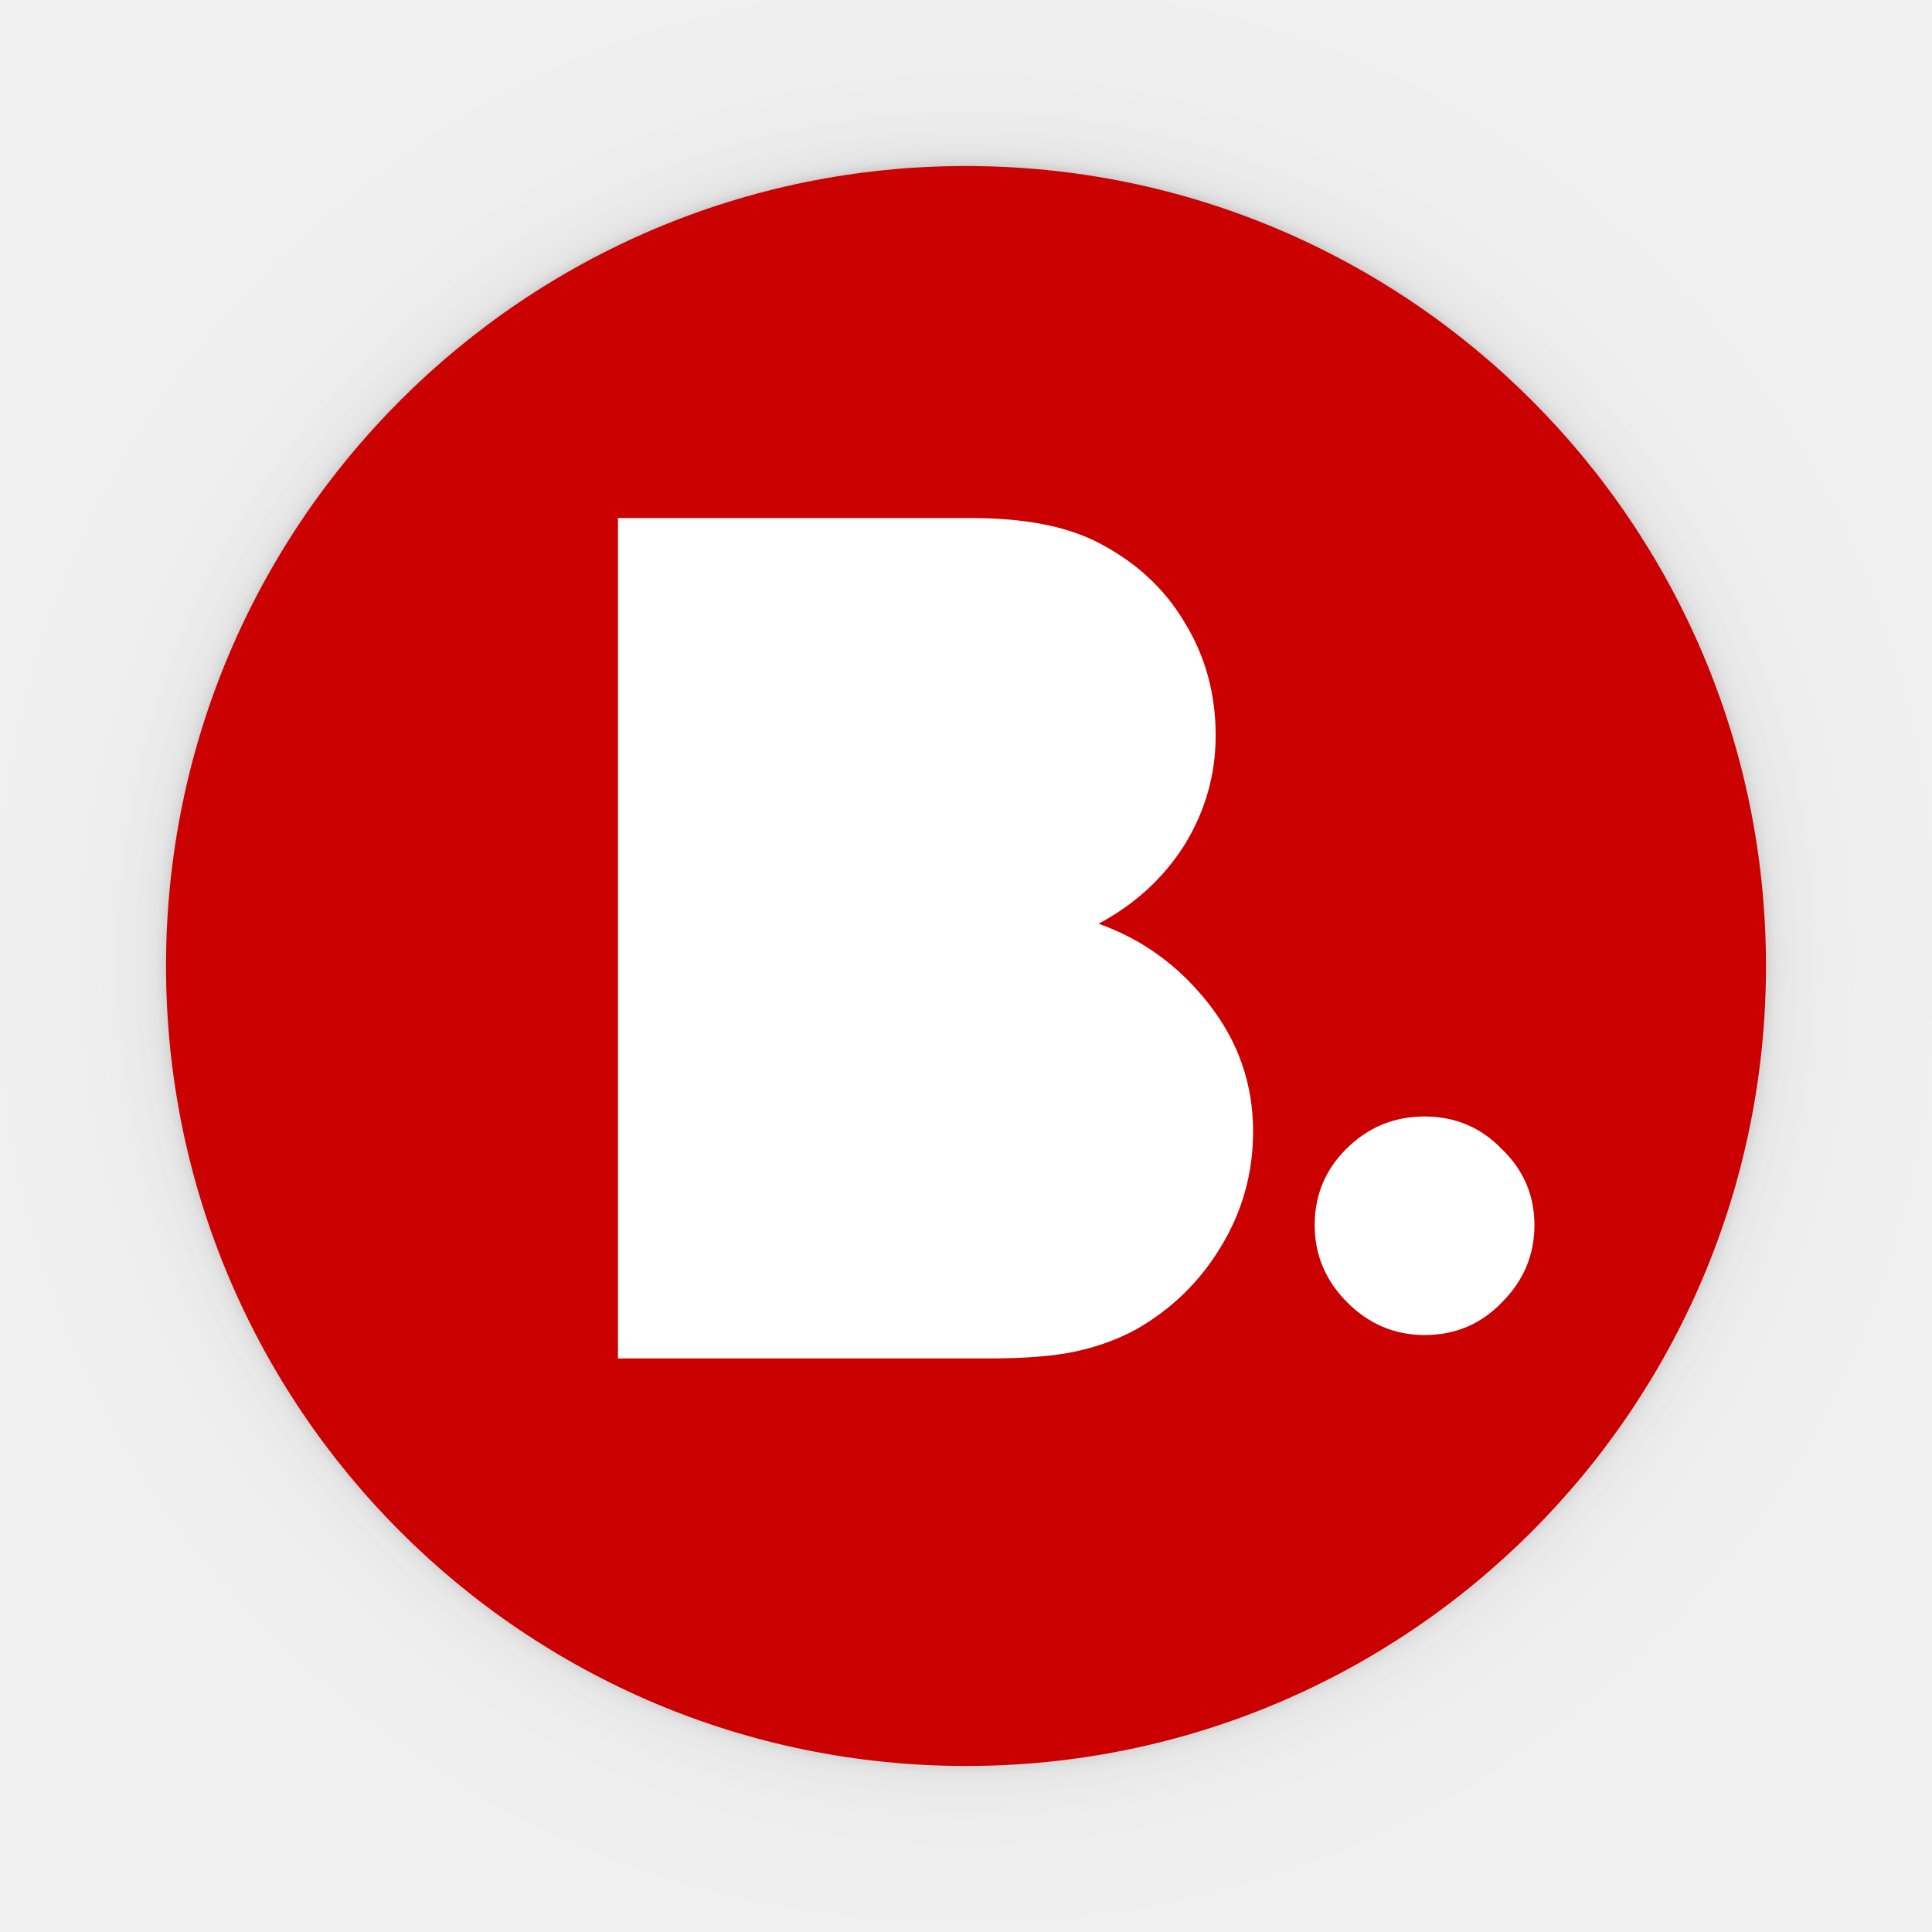
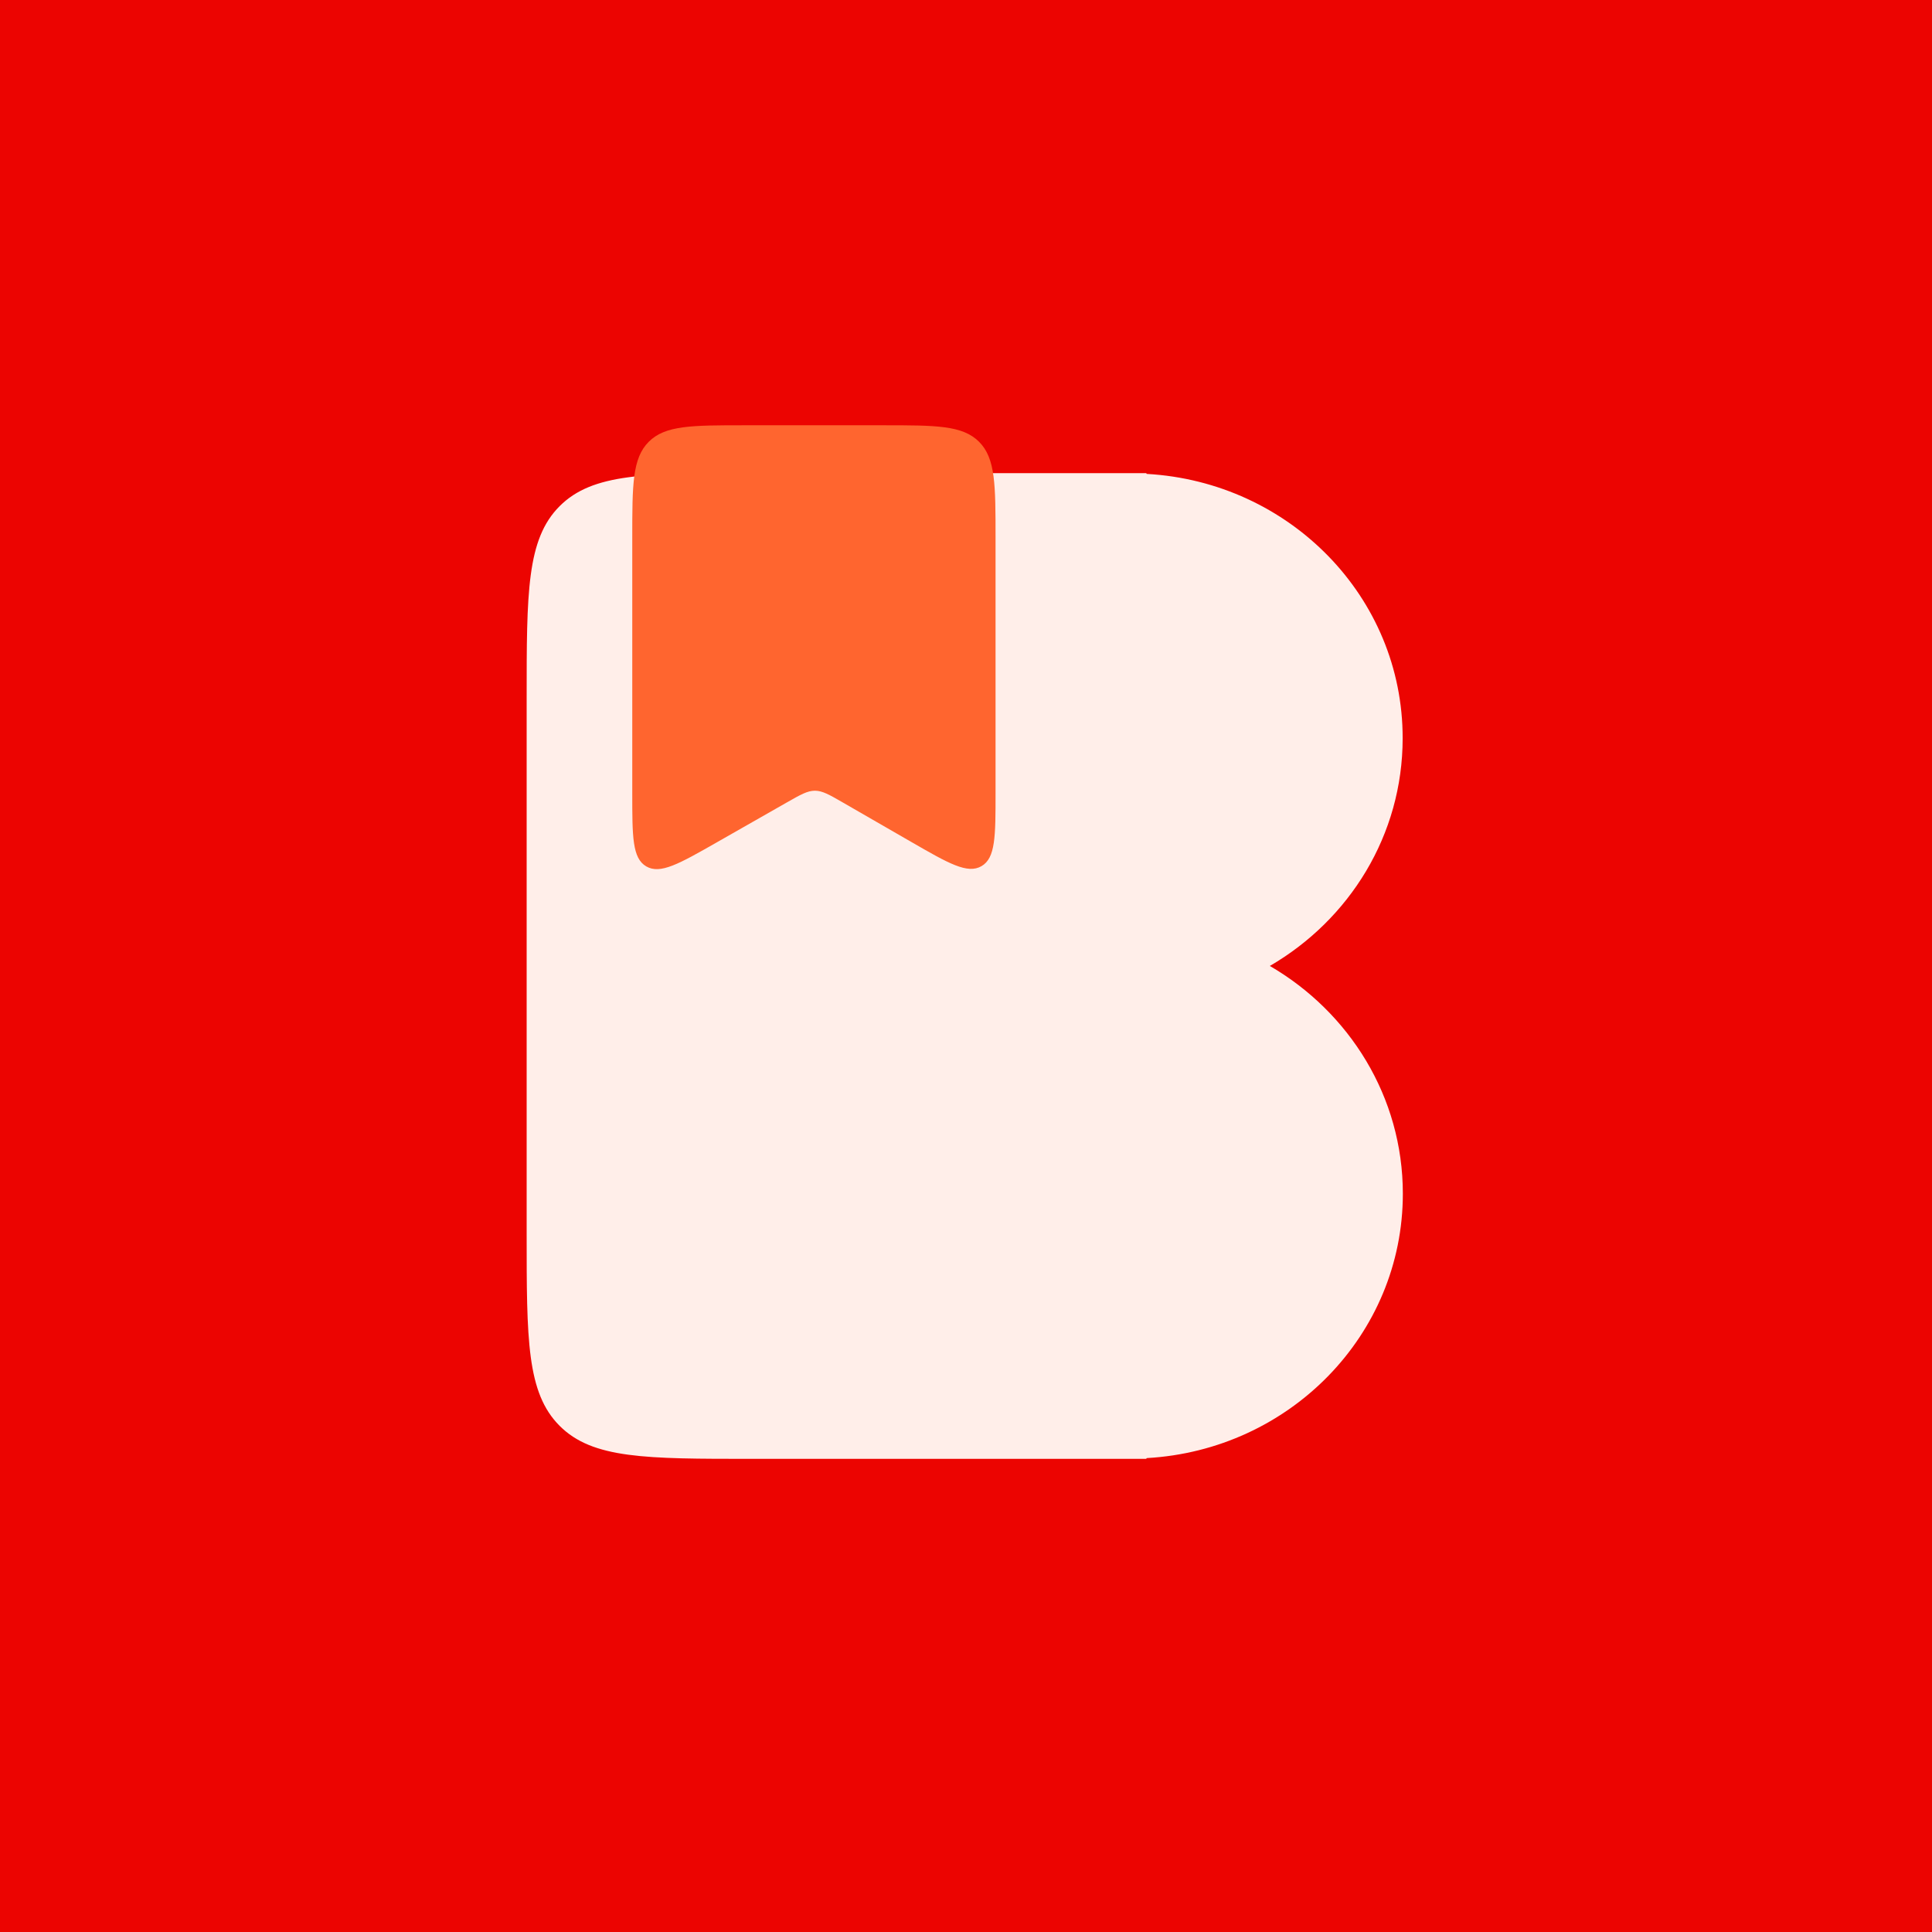
- <svg xmlns="http://www.w3.org/2000/svg" width="512" height="512" viewBox="0 0 512 512" fill="none">
-   <g clip-path="url(#clip0_6_3)">
-     <g filter="url(#filter0_dddddd_6_3)">
-       <circle cx="256" cy="256" r="212" fill="#CB0001" />
-     </g>
-     <path d="M257.205 137.28C271.285 137.28 282.485 139.413 290.805 143.68C300.832 148.8 308.512 155.84 313.845 164.8C319.392 173.76 322.165 183.787 322.165 194.88C322.165 205.333 319.392 215.04 313.845 224C308.298 232.747 300.725 239.68 291.125 244.8C302.645 248.853 312.352 255.893 320.245 265.92C328.138 275.947 332.085 287.253 332.085 299.84C332.085 310.933 329.205 321.173 323.445 330.56C317.898 339.733 310.432 346.987 301.045 352.32C296.352 354.88 291.125 356.8 285.365 358.08C279.605 359.36 271.925 360 262.325 360H163.765V137.28H257.205Z" fill="white" />
-     <path d="M348.405 324.68C348.405 316.787 351.178 310.067 356.725 304.52C362.485 298.76 369.418 295.88 377.525 295.88C385.632 295.88 392.458 298.76 398.005 304.52C403.765 310.067 406.645 316.787 406.645 324.68C406.645 332.573 403.765 339.4 398.005 345.16C392.458 350.92 385.632 353.8 377.525 353.8C369.632 353.8 362.805 350.92 357.045 345.16C351.285 339.4 348.405 332.573 348.405 324.68Z" fill="white" />
-   </g>
-   <defs>
-     <filter id="filter0_dddddd_6_3" x="-36" y="-40" width="584" height="584" filterUnits="userSpaceOnUse" color-interpolation-filters="sRGB">
-       <feFlood flood-opacity="0" result="BackgroundImageFix" />
-       <feColorMatrix in="SourceAlpha" type="matrix" values="0 0 0 0 0 0 0 0 0 0 0 0 0 0 0 0 0 0 127 0" result="hardAlpha" />
-       <feOffset dy="-0.111" />
-       <feGaussianBlur stdDeviation="1.107" />
-       <feColorMatrix type="matrix" values="0 0 0 0 0 0 0 0 0 0 0 0 0 0 0 0 0 0 0.07 0" />
-       <feBlend mode="normal" in2="BackgroundImageFix" result="effect1_dropShadow_6_3" />
-       <feColorMatrix in="SourceAlpha" type="matrix" values="0 0 0 0 0 0 0 0 0 0 0 0 0 0 0 0 0 0 127 0" result="hardAlpha" />
-       <feOffset dy="-0.266" />
-       <feGaussianBlur stdDeviation="2.66" />
-       <feColorMatrix type="matrix" values="0 0 0 0 0 0 0 0 0 0 0 0 0 0 0 0 0 0 0.05 0" />
-       <feBlend mode="normal" in2="effect1_dropShadow_6_3" result="effect2_dropShadow_6_3" />
-       <feColorMatrix in="SourceAlpha" type="matrix" values="0 0 0 0 0 0 0 0 0 0 0 0 0 0 0 0 0 0 127 0" result="hardAlpha" />
-       <feOffset dy="-0.501" />
-       <feGaussianBlur stdDeviation="5.009" />
-       <feColorMatrix type="matrix" values="0 0 0 0 0 0 0 0 0 0 0 0 0 0 0 0 0 0 0.042 0" />
-       <feBlend mode="normal" in2="effect2_dropShadow_6_3" result="effect3_dropShadow_6_3" />
-       <feColorMatrix in="SourceAlpha" type="matrix" values="0 0 0 0 0 0 0 0 0 0 0 0 0 0 0 0 0 0 127 0" result="hardAlpha" />
-       <feOffset dy="-0.893" />
-       <feGaussianBlur stdDeviation="8.935" />
-       <feColorMatrix type="matrix" values="0 0 0 0 0 0 0 0 0 0 0 0 0 0 0 0 0 0 0.035 0" />
-       <feBlend mode="normal" in2="effect3_dropShadow_6_3" result="effect4_dropShadow_6_3" />
-       <feColorMatrix in="SourceAlpha" type="matrix" values="0 0 0 0 0 0 0 0 0 0 0 0 0 0 0 0 0 0 127 0" result="hardAlpha" />
-       <feOffset dy="-1.671" />
-       <feGaussianBlur stdDeviation="16.711" />
-       <feColorMatrix type="matrix" values="0 0 0 0 0 0 0 0 0 0 0 0 0 0 0 0 0 0 0.028 0" />
-       <feBlend mode="normal" in2="effect4_dropShadow_6_3" result="effect5_dropShadow_6_3" />
-       <feColorMatrix in="SourceAlpha" type="matrix" values="0 0 0 0 0 0 0 0 0 0 0 0 0 0 0 0 0 0 127 0" result="hardAlpha" />
-       <feOffset dy="-4" />
-       <feGaussianBlur stdDeviation="40" />
-       <feColorMatrix type="matrix" values="0 0 0 0 0 0 0 0 0 0 0 0 0 0 0 0 0 0 0.02 0" />
-       <feBlend mode="normal" in2="effect5_dropShadow_6_3" result="effect6_dropShadow_6_3" />
-       <feBlend mode="normal" in="SourceGraphic" in2="effect6_dropShadow_6_3" result="shape" />
-     </filter>
-     <clipPath id="clip0_6_3">
-       <rect width="512" height="512" fill="white" />
-     </clipPath>
-   </defs>
+ <svg xmlns="http://www.w3.org/2000/svg" width="686" height="686" viewBox="0 0 686 686" fill="none">
+   <rect width="686" height="686" fill="#EC0401" />
+   <path d="M450.854 342.973C450.845 342.981 450.856 342.996 450.867 342.99C479.108 326.591 498.043 296.557 498.043 262.152C498.111 211.967 457.863 171.122 407.205 168.273C407.133 168.269 407.076 168.209 407.076 168.136V168.136C407.076 168.061 407.015 168 406.939 168H267C229.288 168 210.431 168 198.716 179.716C187 191.431 187 210.288 187 248V438C187 475.712 187 494.569 198.716 506.284C210.431 518 229.288 518 267 518H406.939C407.015 518 407.076 517.939 407.076 517.864V517.864C407.076 517.791 407.133 517.731 407.205 517.727C457.863 514.878 498.111 474.033 498.111 423.848C498.111 389.415 479.078 359.361 450.867 342.971C450.863 342.969 450.857 342.969 450.854 342.973V342.973Z" fill="#FFEEE9" />
+   <path d="M224.5 281.785V191C224.5 172.144 224.5 162.716 230.358 156.858C236.216 151 245.644 151 264.5 151H313.491C332.347 151 341.775 151 347.633 156.858C353.491 162.716 353.491 172.144 353.491 191V281.584C353.491 296.97 353.491 304.663 348.494 307.55C343.497 310.438 336.832 306.595 323.502 298.911L299.303 284.961C294.455 282.167 292.031 280.769 289.369 280.762C286.706 280.756 284.275 282.141 279.413 284.911L254.401 299.162C241.101 306.74 234.451 310.529 229.475 307.638C224.5 304.746 224.5 297.093 224.5 281.785Z" fill="#FF652F" />
</svg>
